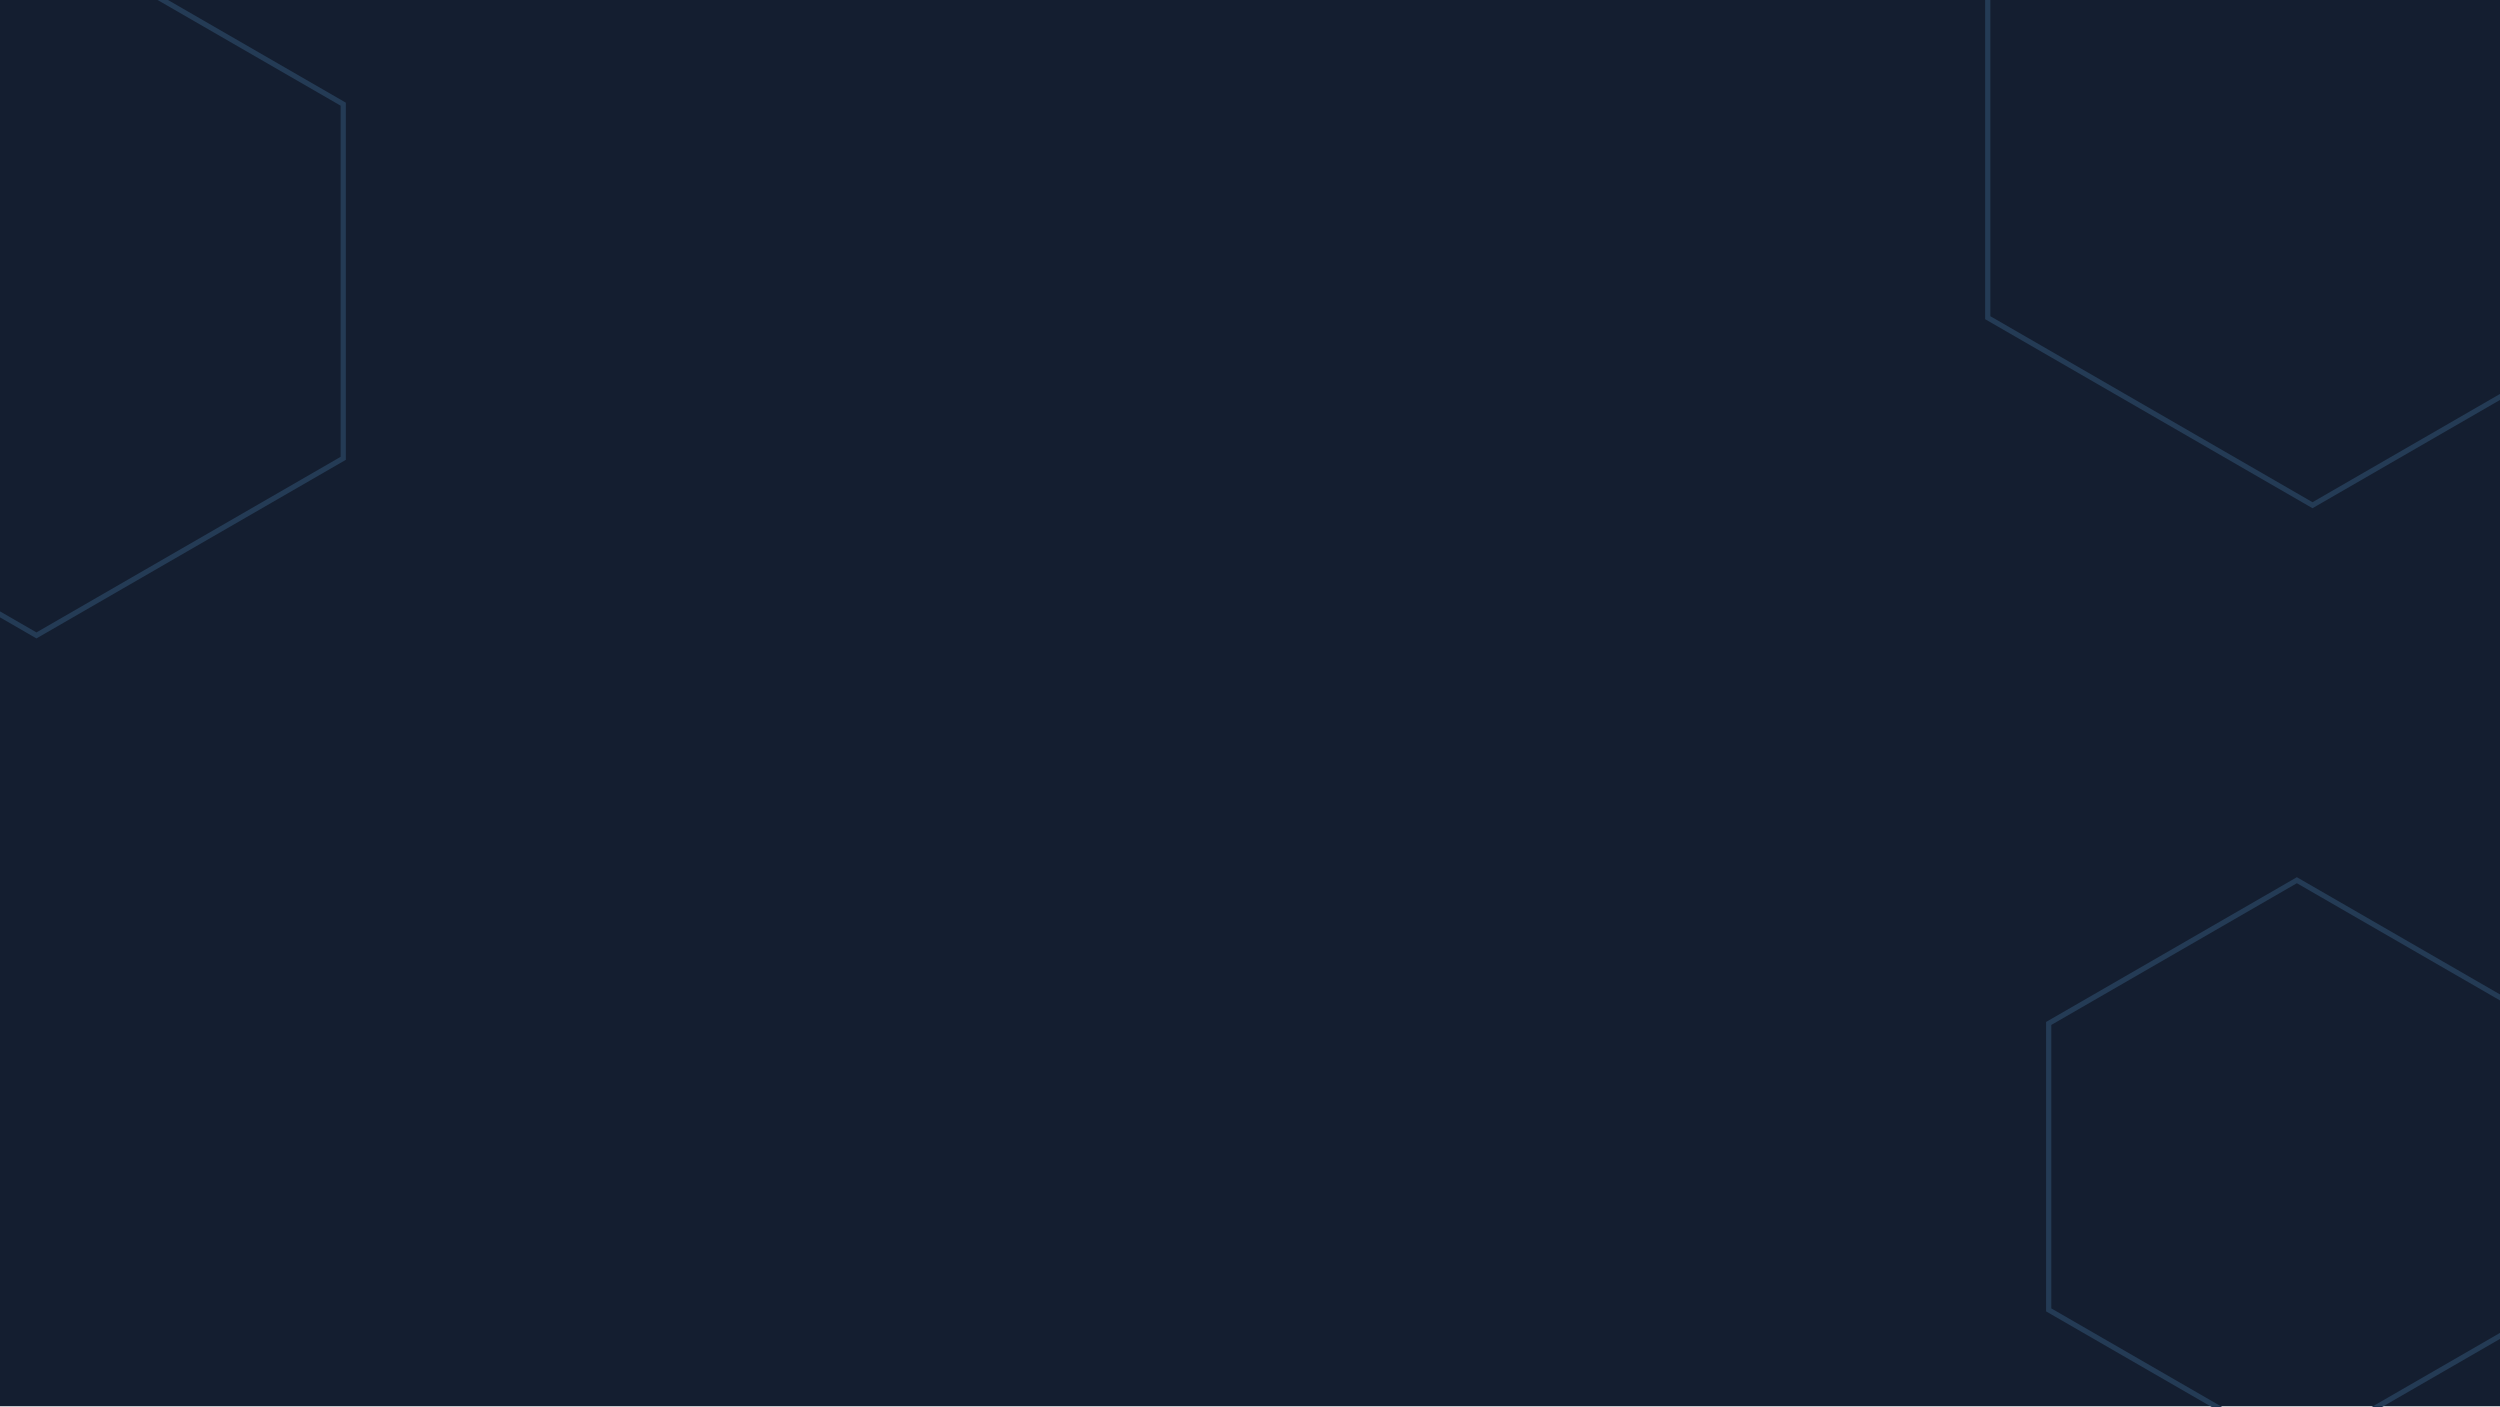
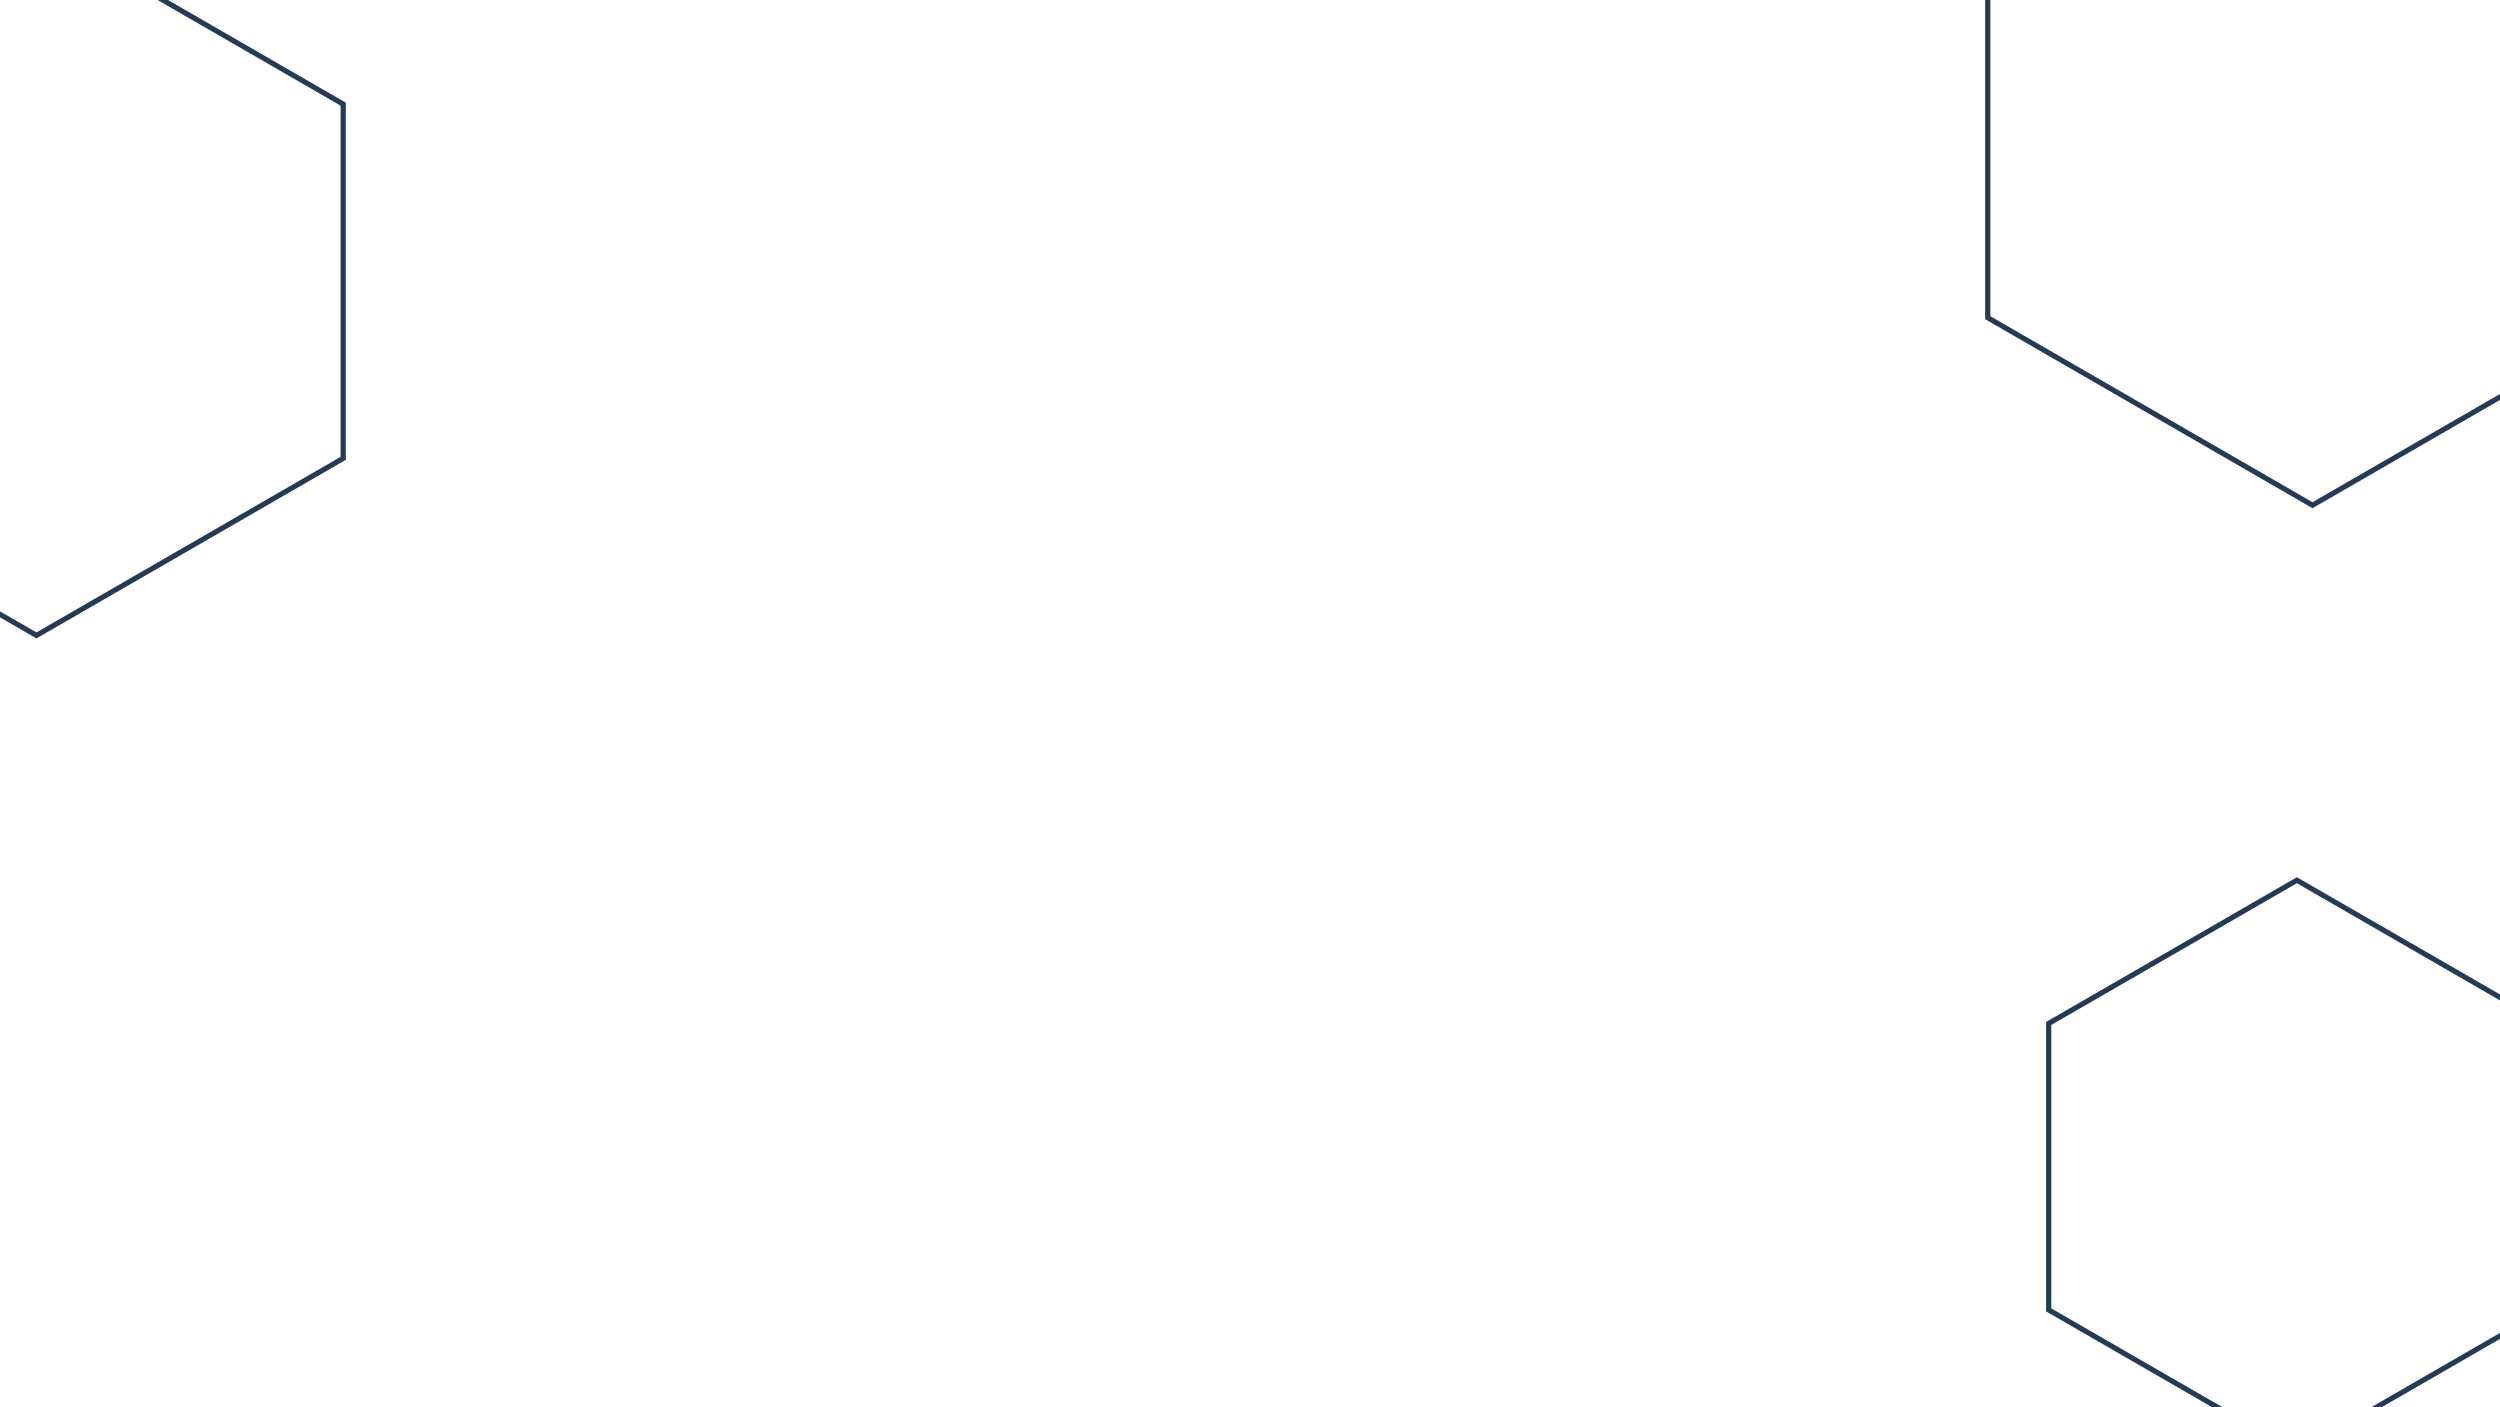
- <svg xmlns="http://www.w3.org/2000/svg" id="visual" viewBox="0 0 960 540" width="960" height="540" version="1.1">
-   <rect width="960" height="540" fill="#141E30" />
-   <g>
-     <g transform="translate(888 50)">
-       <path d="M0 -144L124.7 -72L124.7 72L0 144L-124.7 72L-124.7 -72Z" fill="none" stroke="#243B55" stroke-width="2" />
-     </g>
-     <g transform="translate(882 448)">
-       <path d="M0 -110L95.3 -55L95.3 55L0 110L-95.3 55L-95.3 -55Z" fill="none" stroke="#243B55" stroke-width="2" />
-     </g>
-     <g transform="translate(14 108)">
-       <path d="M0 -136L117.8 -68L117.8 68L0 136L-117.8 68L-117.8 -68Z" fill="none" stroke="#243B55" stroke-width="2" />
-     </g>
+ <svg xmlns="http://www.w3.org/2000/svg" id="visual" viewBox="0 0 960 540" version="1.1">
+   <rect fill="#141E30" />
+   <g transform="translate(888 50)">
+     <path d="M0 -144L124.7 -72L124.7 72L0 144L-124.7 72L-124.7 -72Z" fill="none" stroke="#243B55" stroke-width="2" class="path1" />
+   </g>
+   <g transform="translate(882 448)">
+     <path d="M0 -110L95.3 -55L95.3 55L0 110L-95.3 55L-95.3 -55Z" fill="none" stroke="#243B55" stroke-width="2" class="path2" />
+   </g>
+   <g transform="translate(14 108)">
+     <path d="M0 -136L117.8 -68L117.8 68L0 136L-117.8 68L-117.8 -68Z" fill="none" stroke="#243B55" stroke-width="2" class="path3" />
  </g>
</svg>
